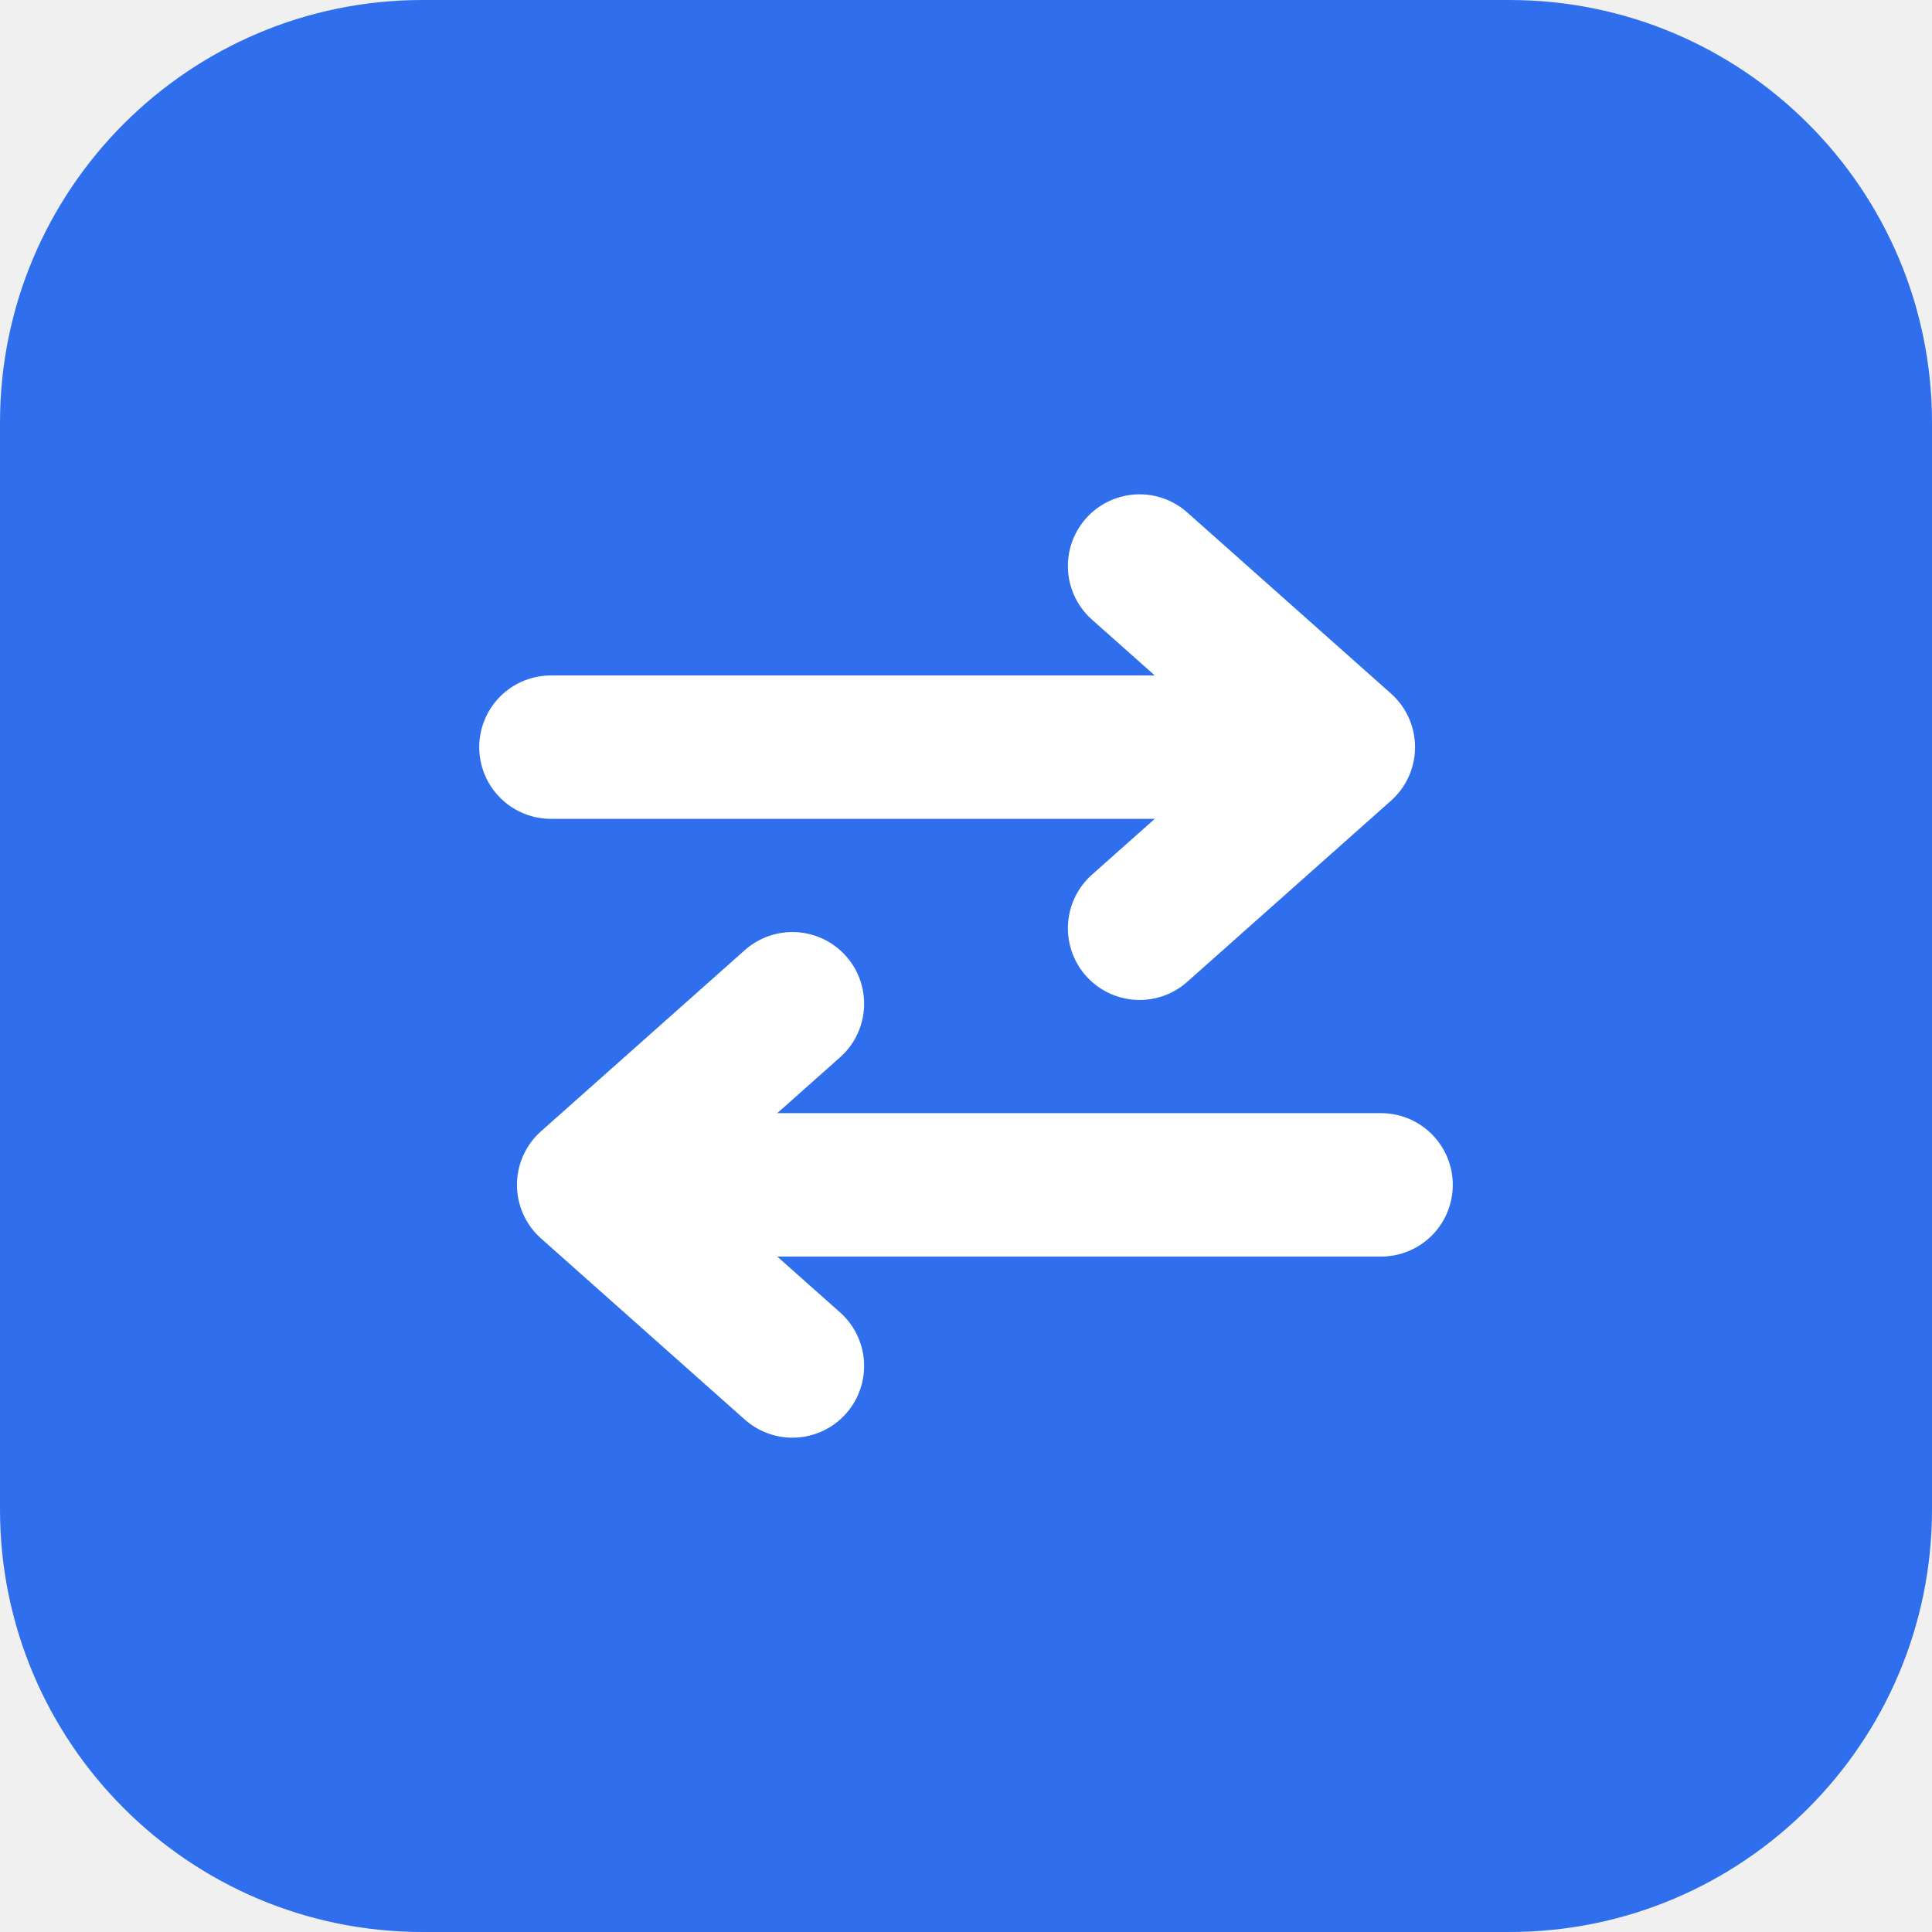
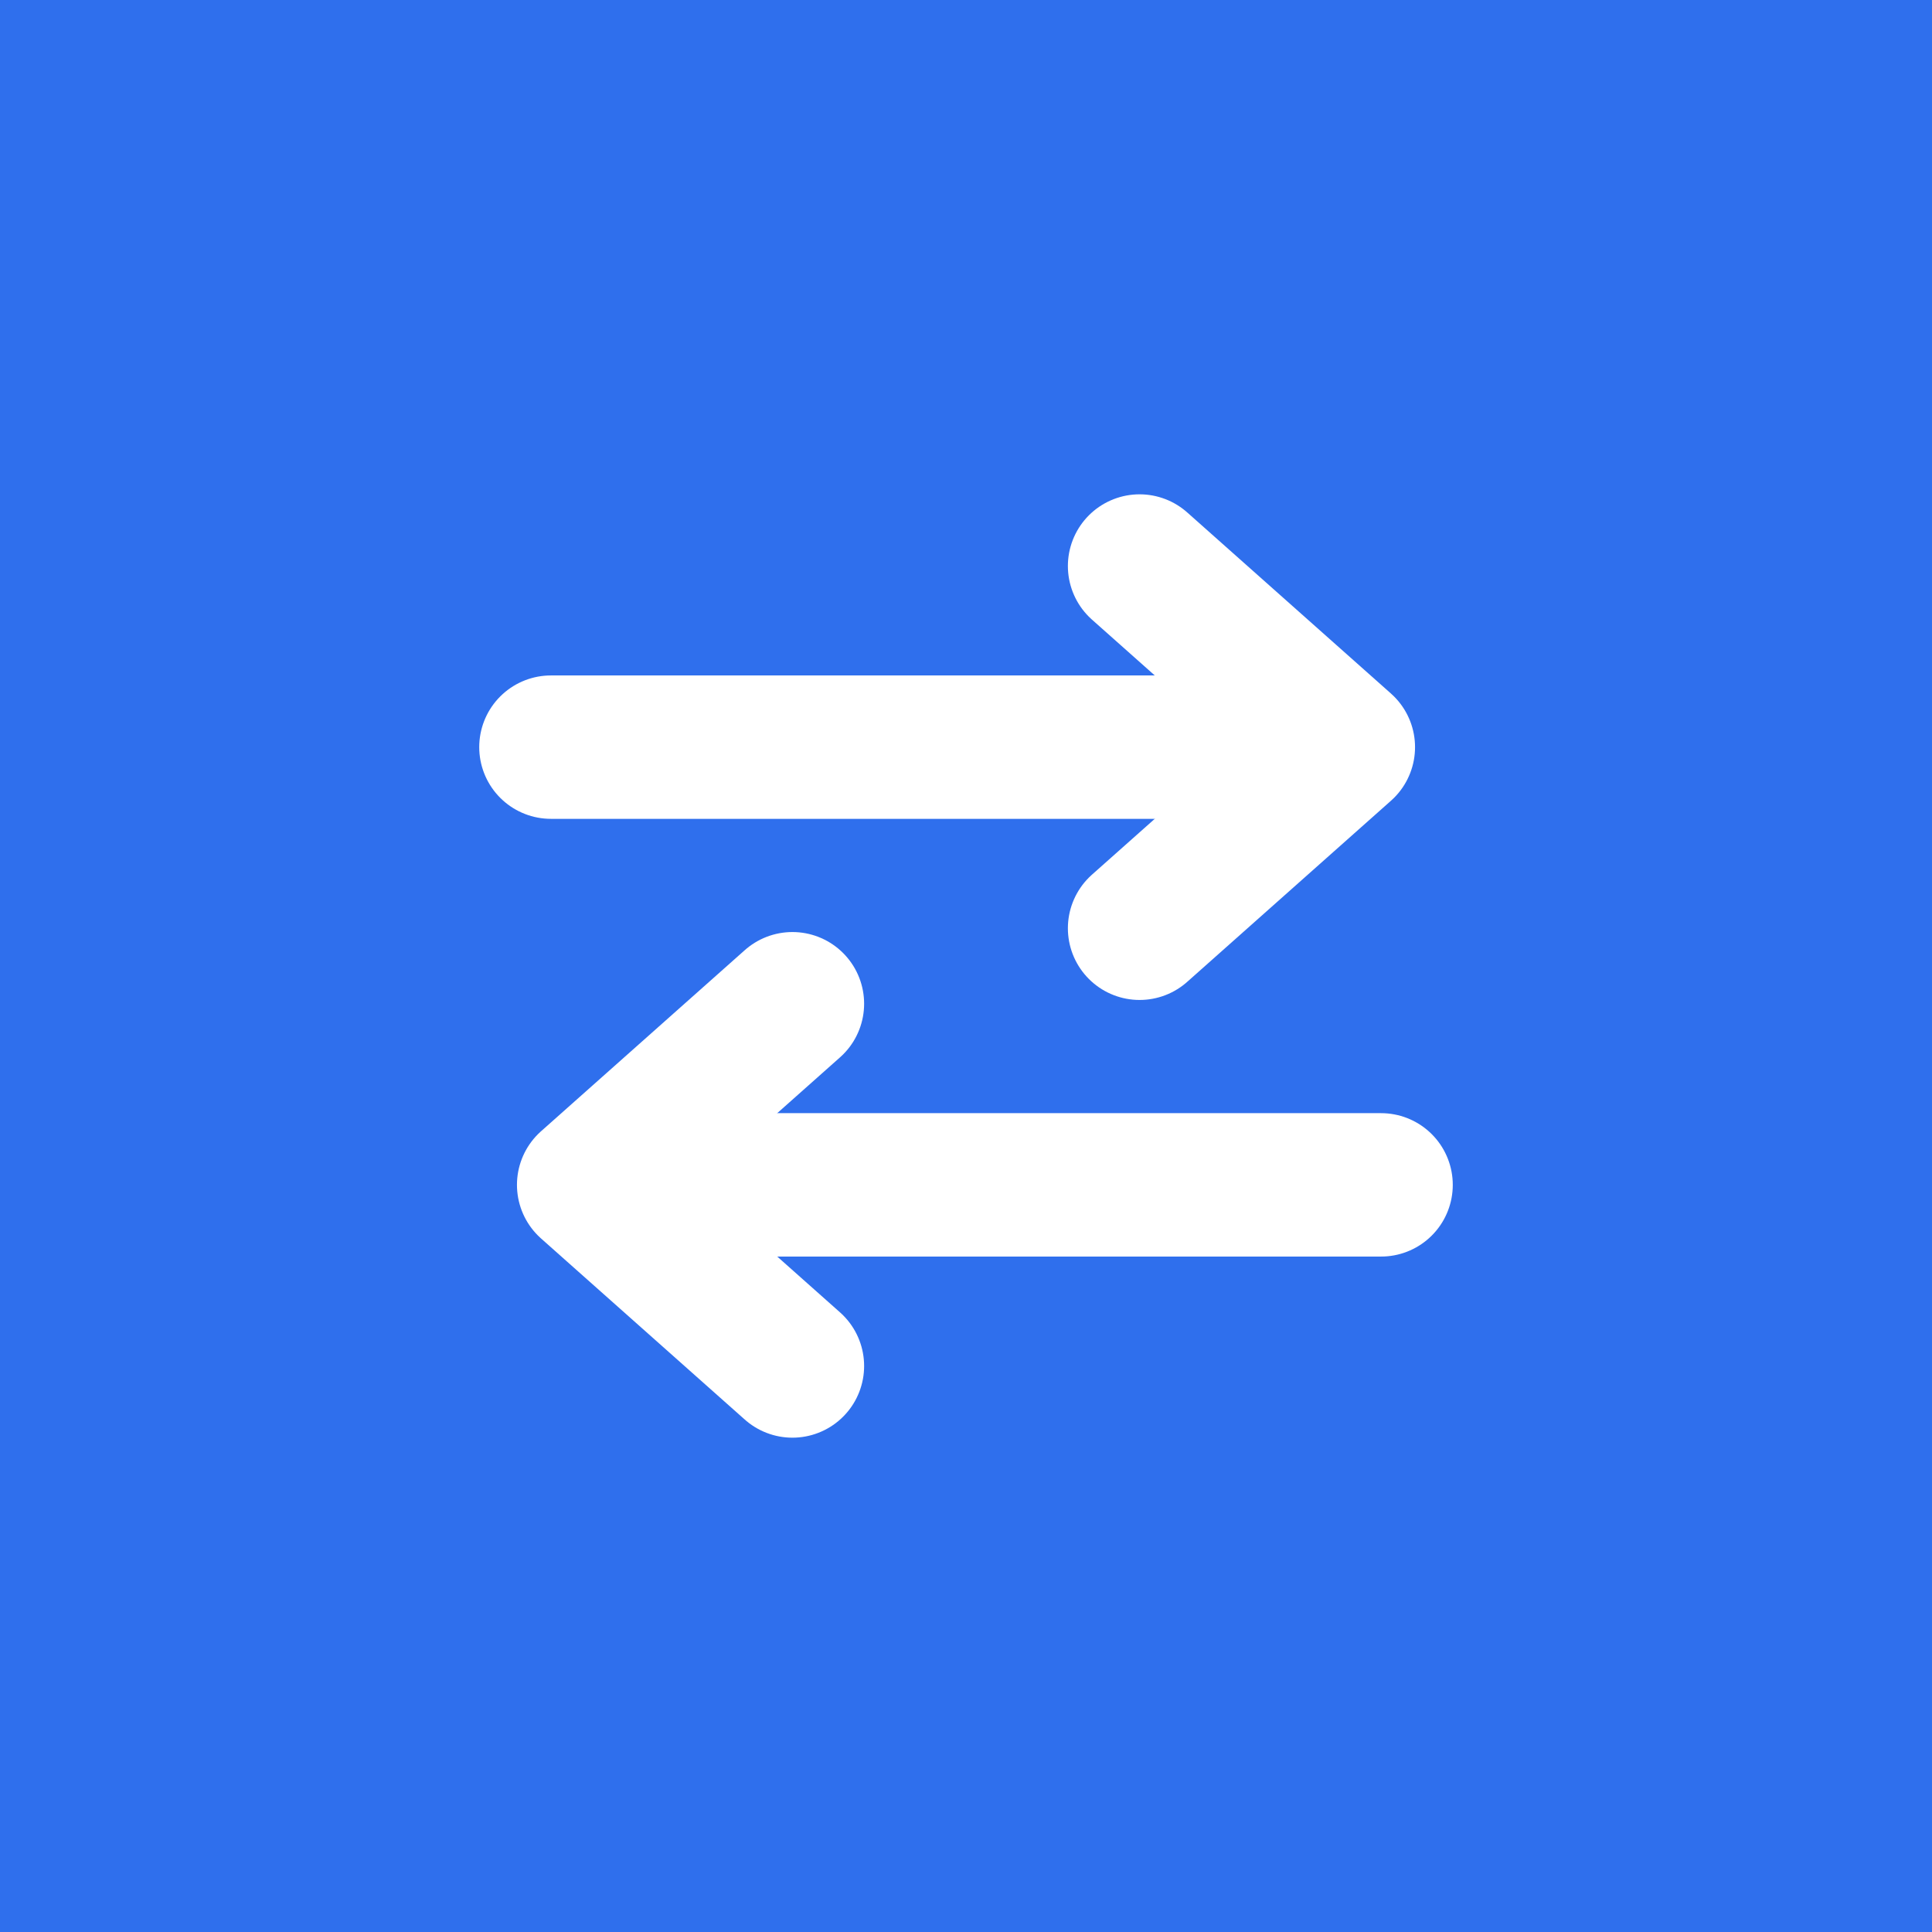
<svg xmlns="http://www.w3.org/2000/svg" viewBox="0 0 512 512" width="512" height="512" role="img" aria-label="Cambiaro">
-   <rect width="512" height="512" rx="112" ry="112" fill="#2F6FED" />
+   <rect width="512" height="512" fill="#2F6FED" />
  <g fill="none" stroke="#FFFFFF" stroke-width="38" stroke-linecap="round" stroke-linejoin="round">
    <path d="M146 198 H350" />
    <path d="M302 150 L356 198 L302 246" />
    <path d="M366 314 H162" />
    <path d="M210 266 L156 314 L210 362" />
  </g>
</svg>
